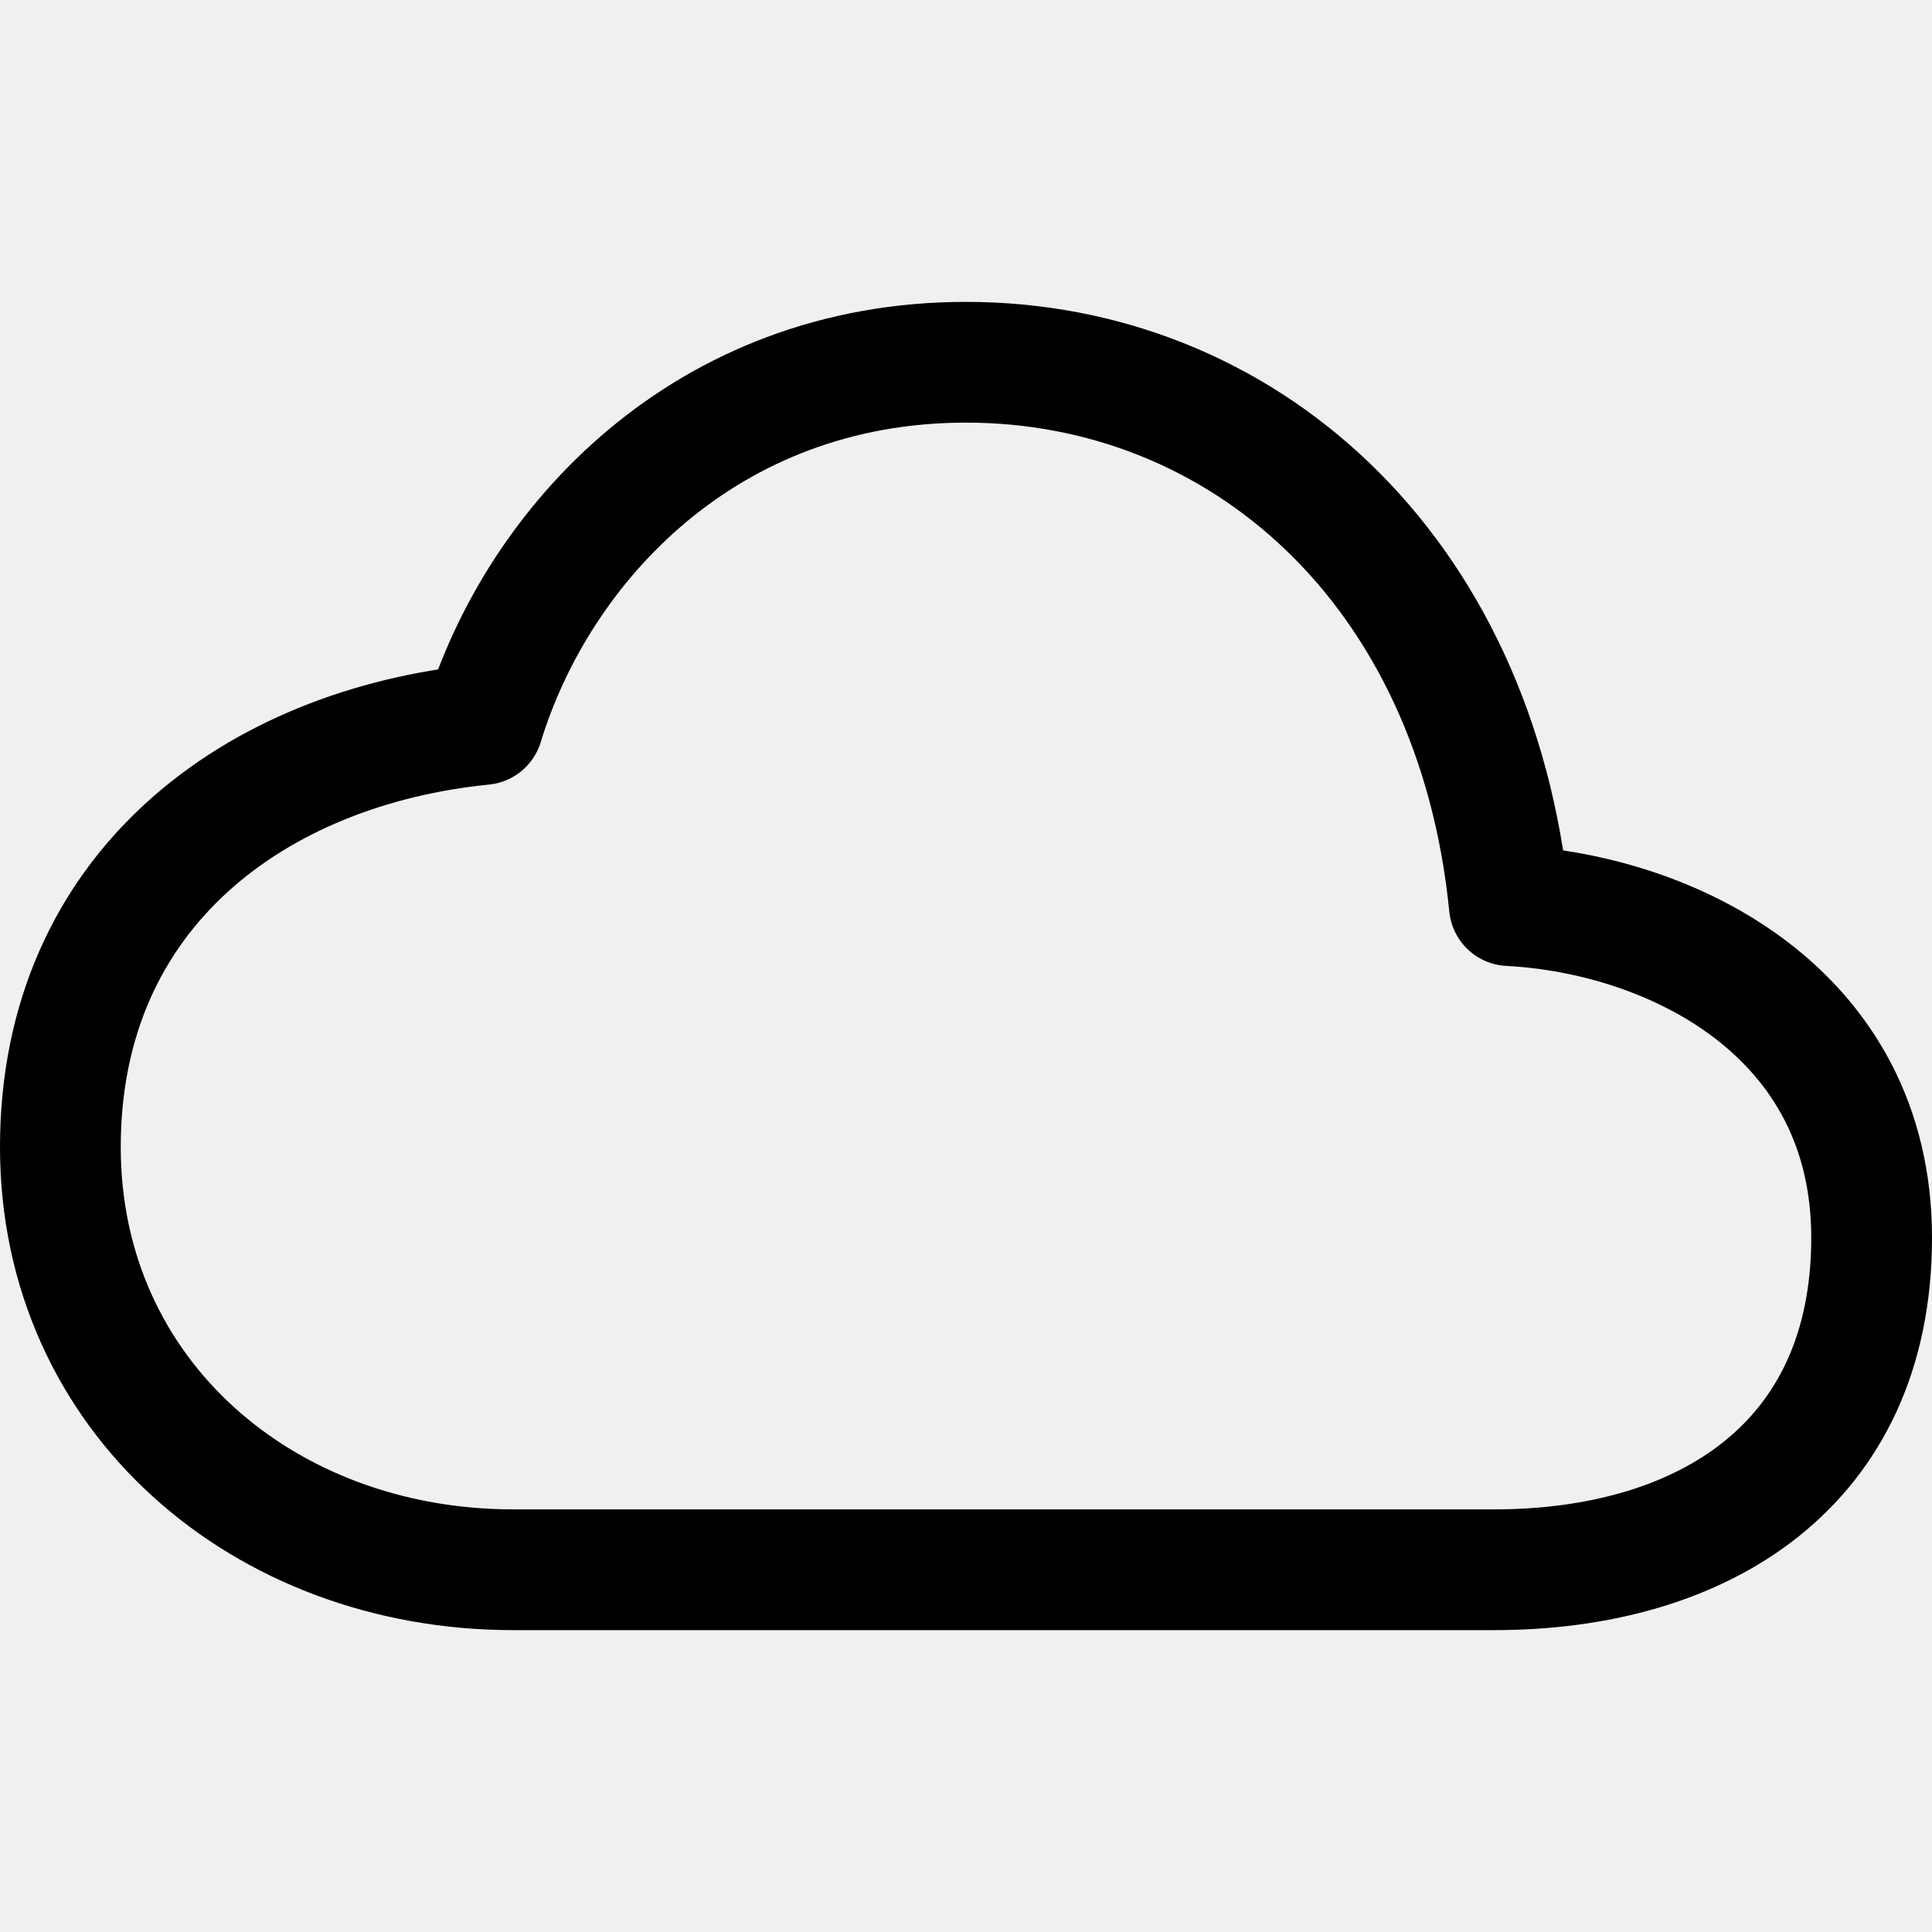
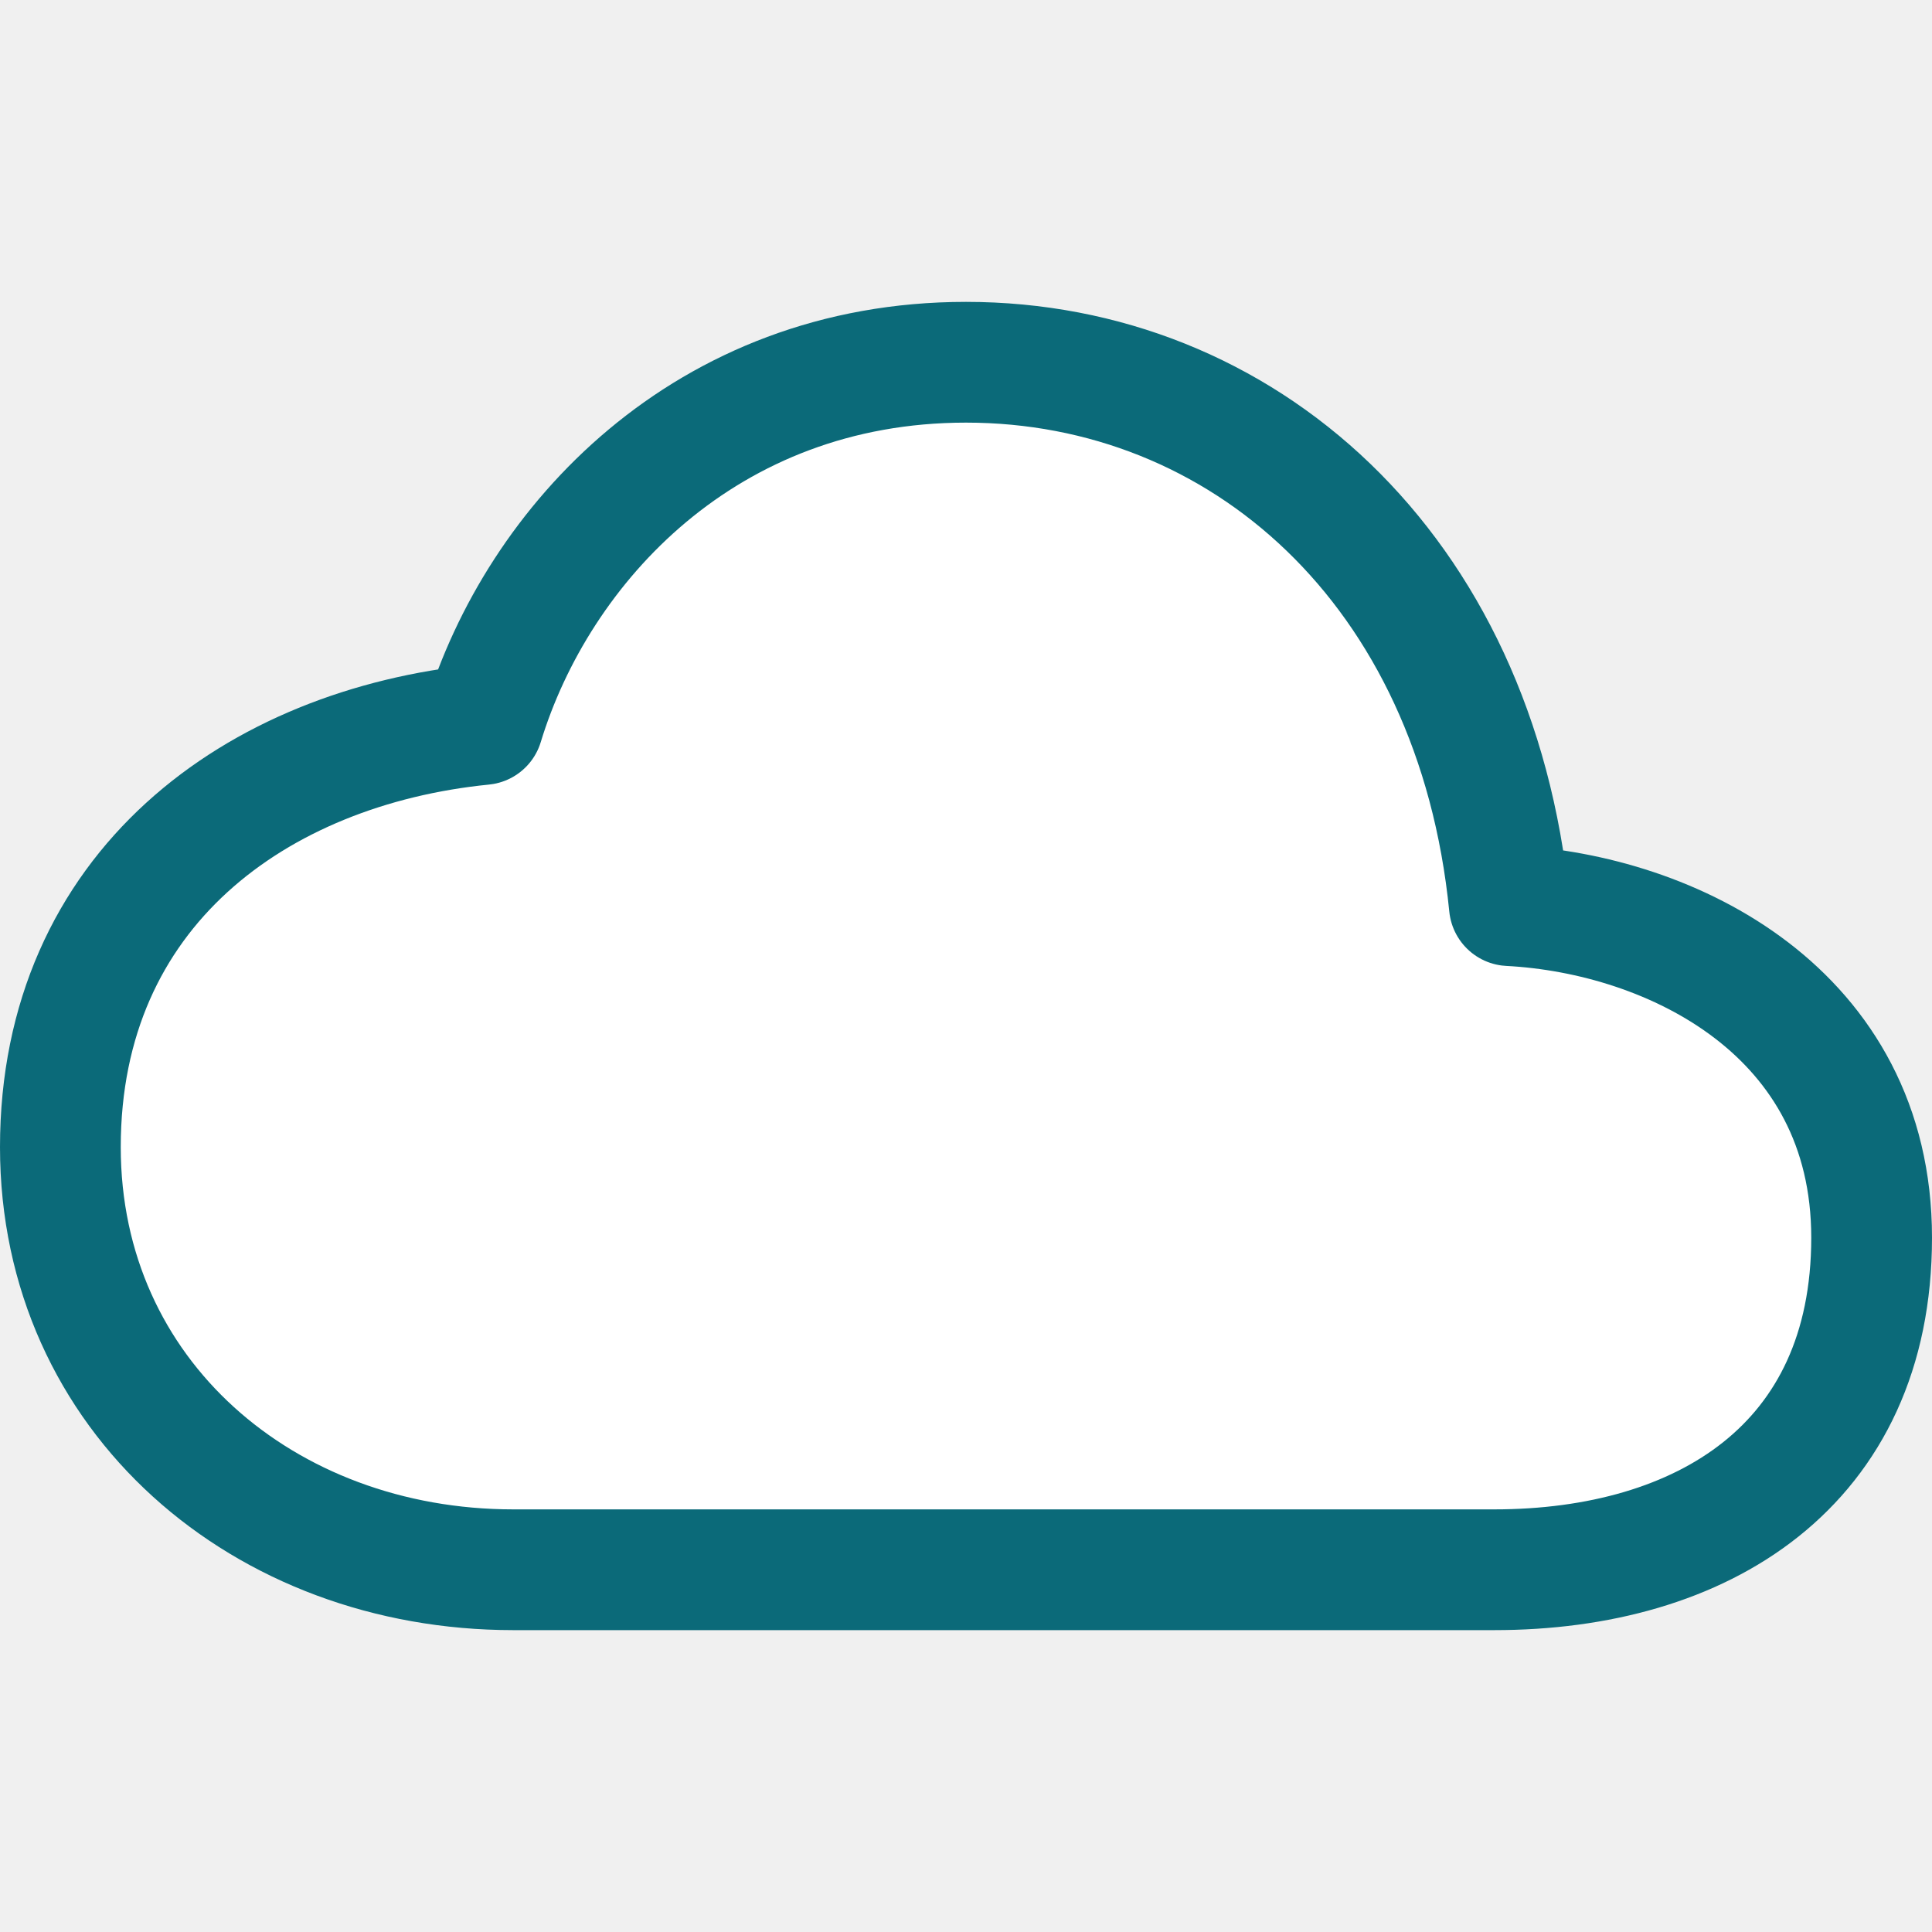
<svg xmlns="http://www.w3.org/2000/svg" width="512" height="512" viewBox="0 0 512 512">
-   <path d="M400,240c-8.89-89.54-71-144-144-144-69,0-113.44,48.2-128,96C68,198,16,235.59,16,304c0,66,54,112,120,112H396c55,0,100-27.44,100-88C496,268.18,443,242.24,400,240Z" style="fill:none;stroke:#000;stroke-linejoin:round;stroke-width:32px" />
+   <path d="M400,240c-8.89-89.54-71-144-144-144-69,0-113.44,48.2-128,96C68,198,16,235.59,16,304c0,66,54,112,120,112H396c55,0,100-27.44,100-88C496,268.18,443,242.24,400,240Z" style="fill:#fff;stroke:#0b6a79;stroke-linejoin:round;stroke-width:32px" />
</svg>
